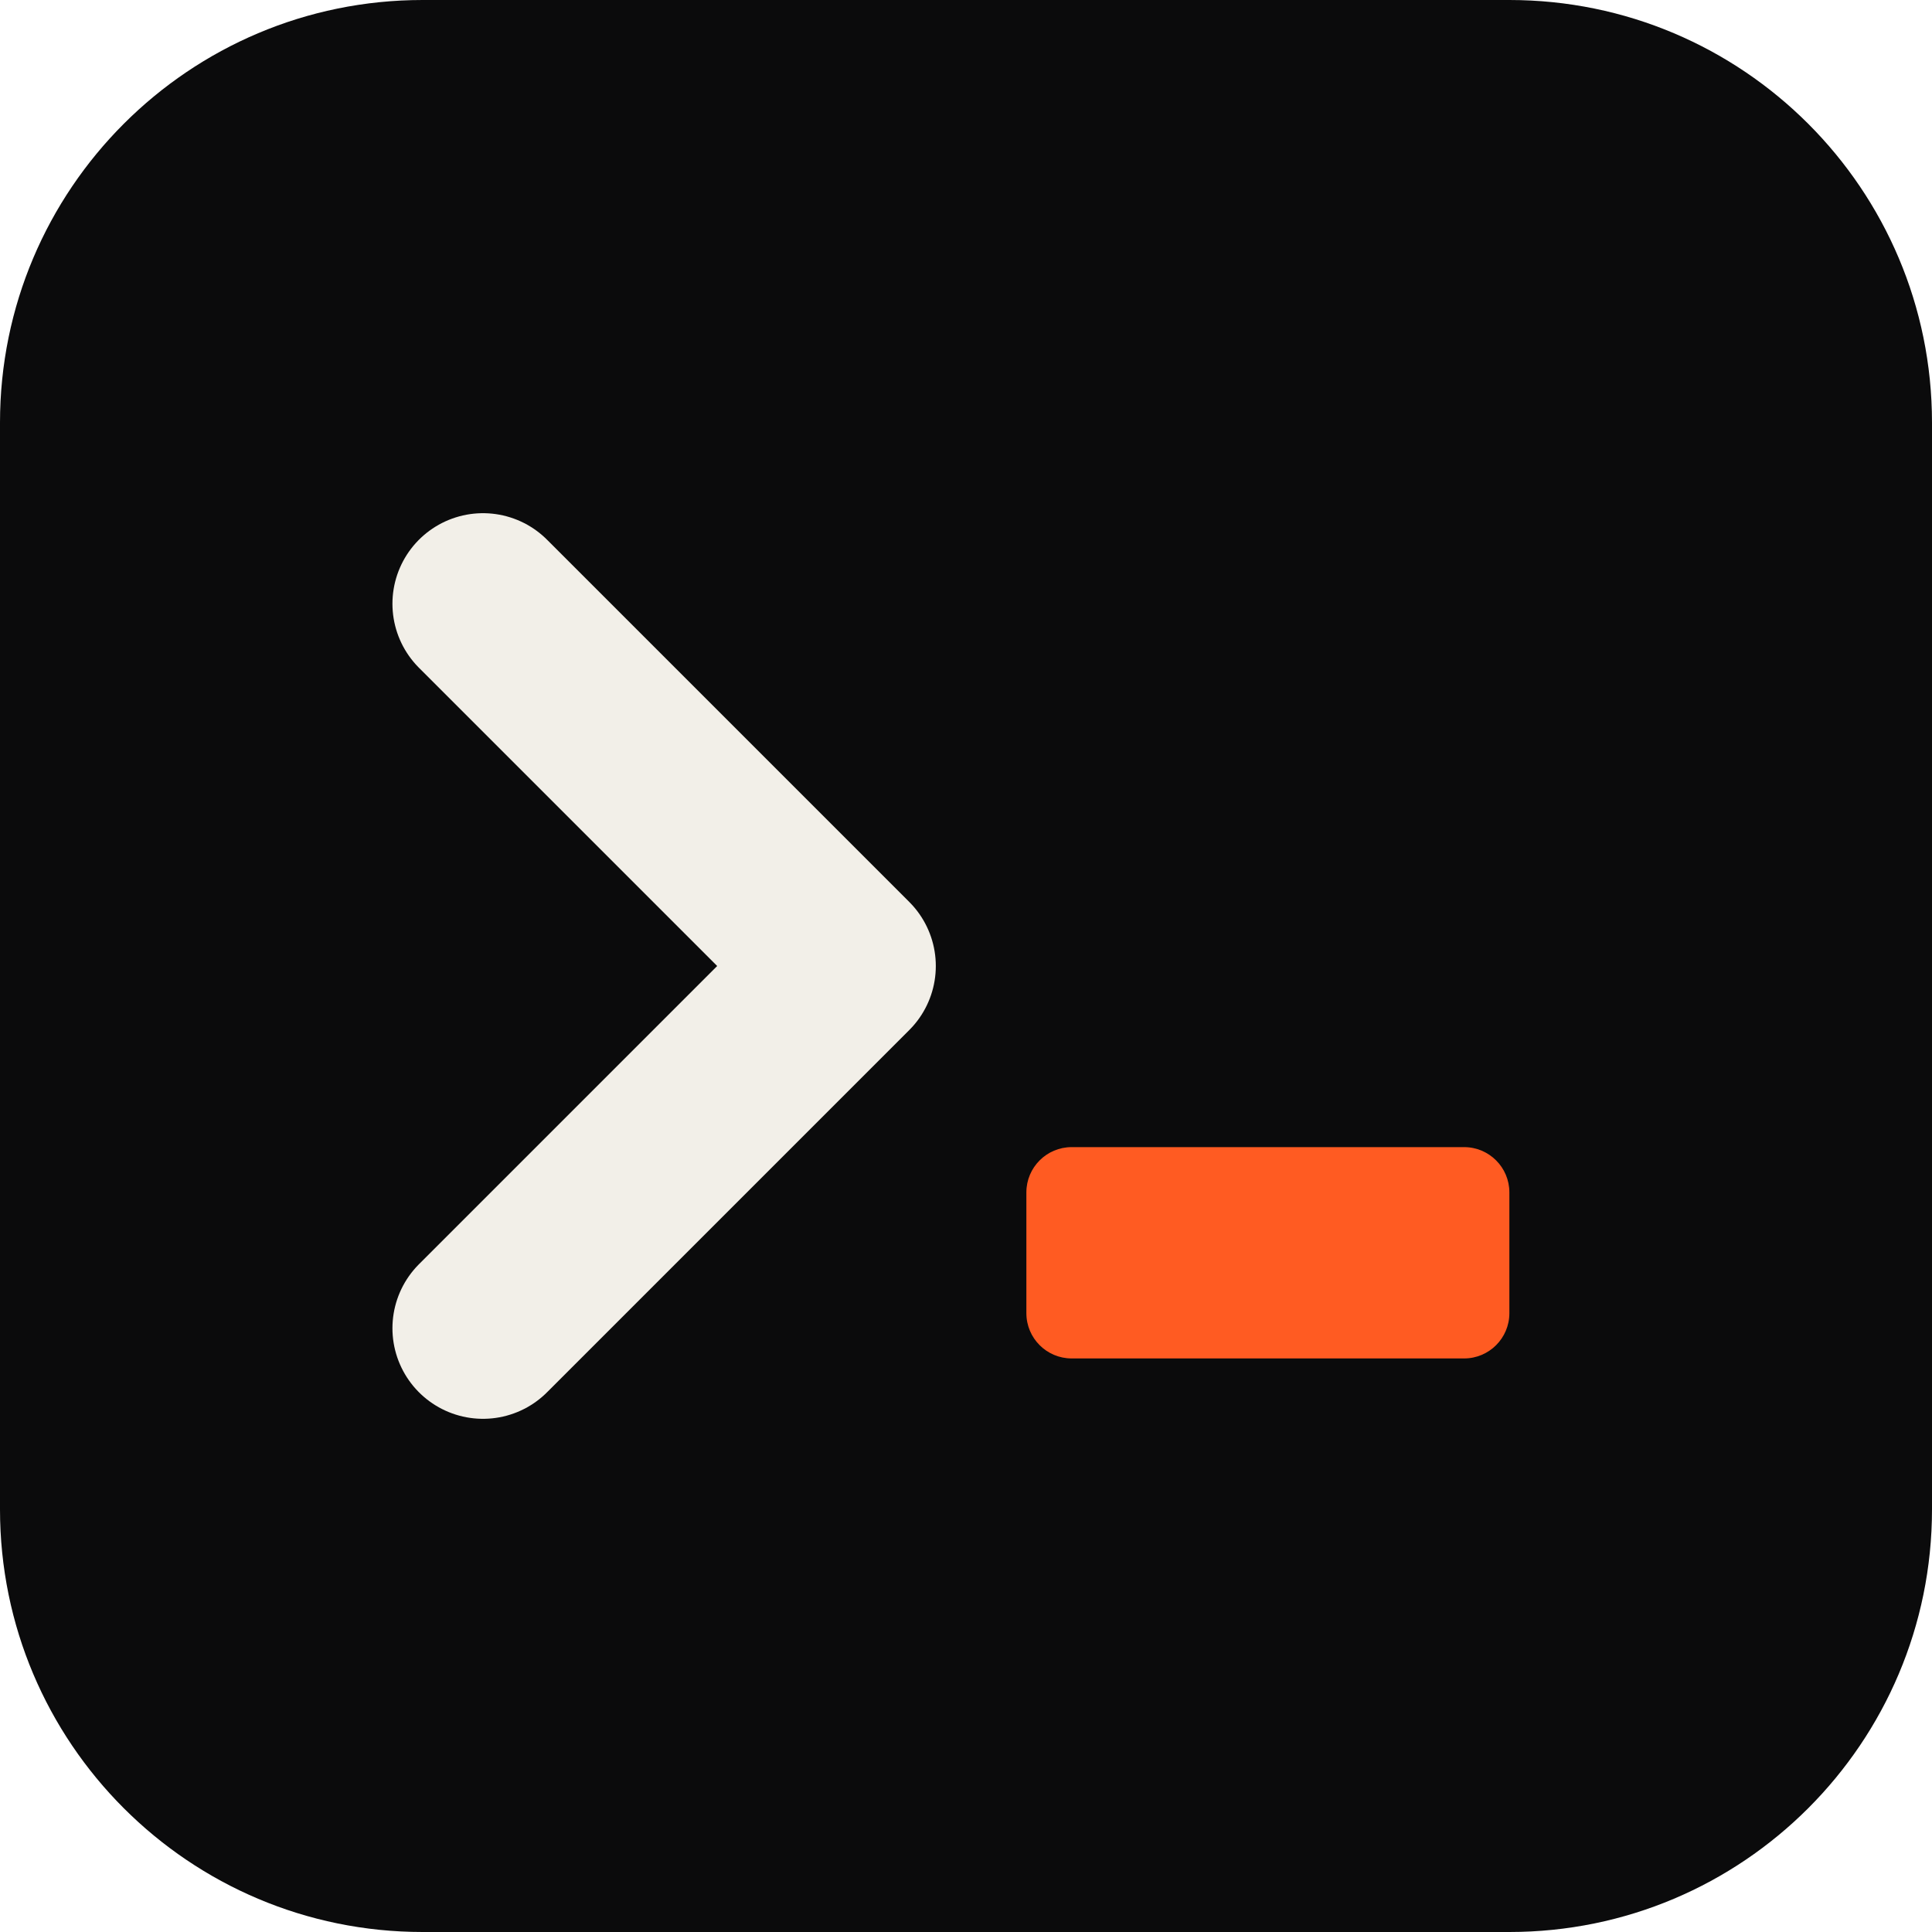
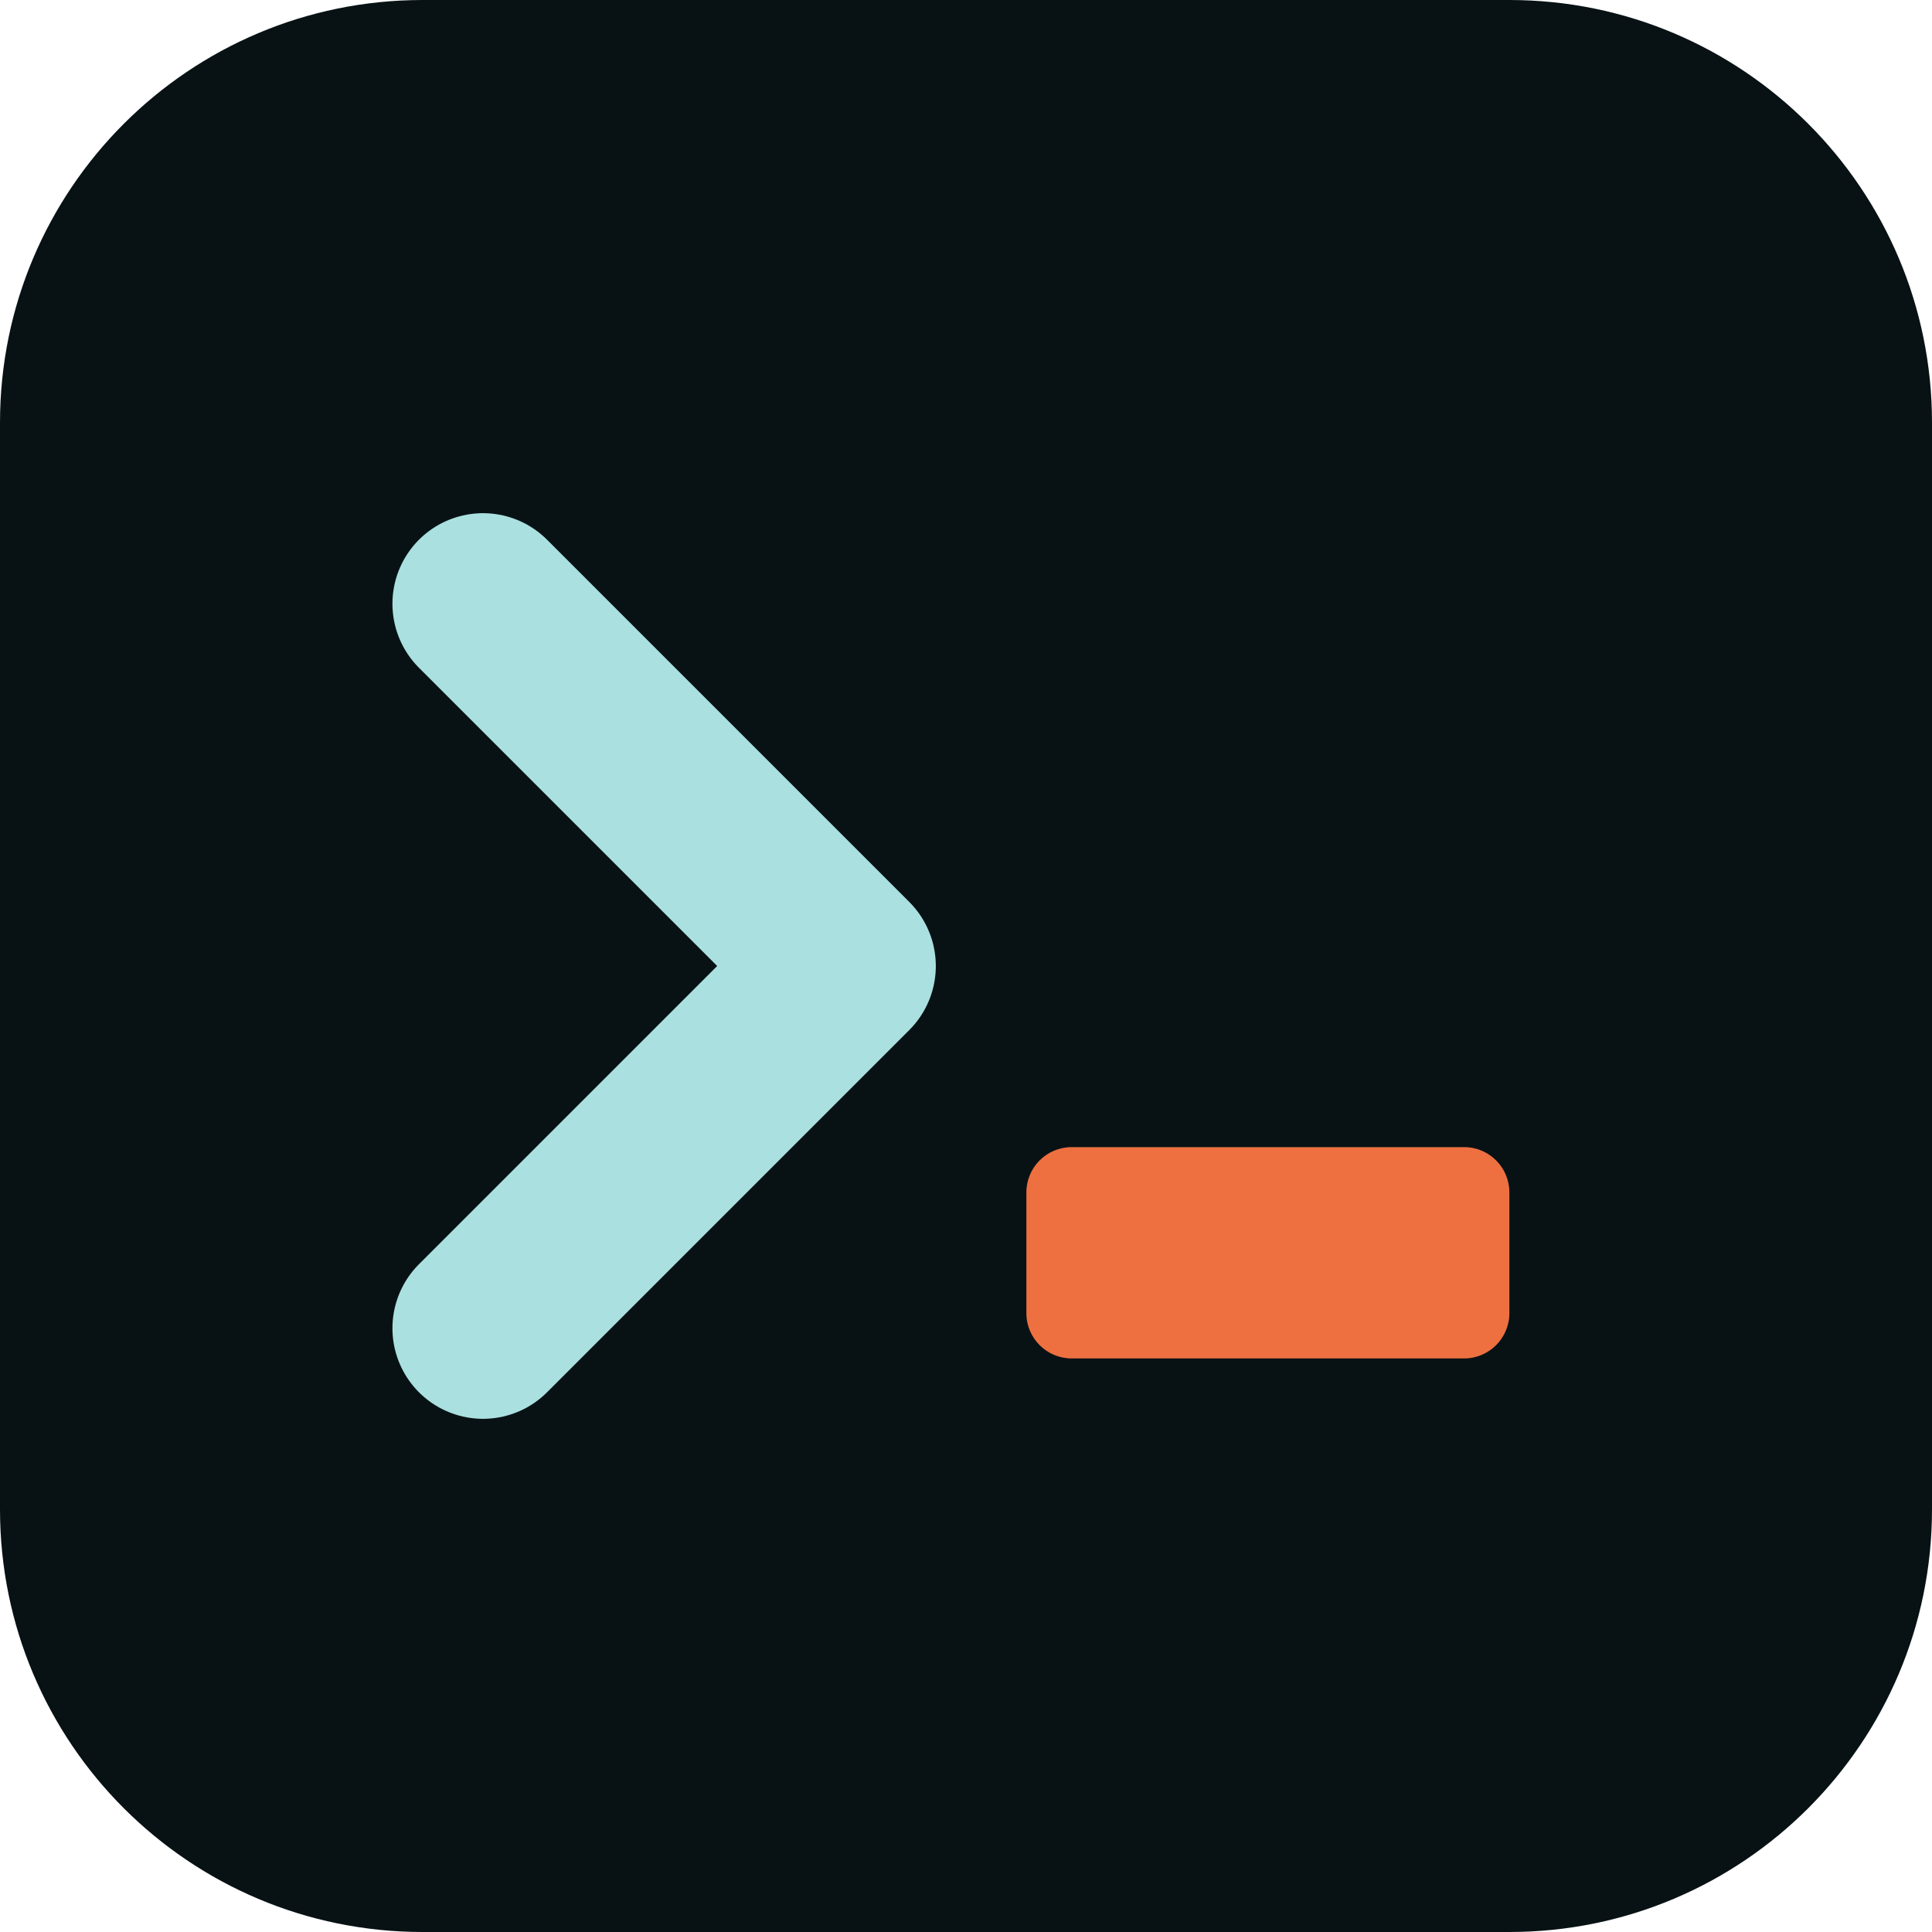
<svg xmlns="http://www.w3.org/2000/svg" viewBox="0 0 64 64">
-   <rect width="64" height="64" rx="14" fill="#0b0b0c" />
-   <path d="M16 20l12 12-12 12" fill="none" stroke="#f2efe8" stroke-width="6" stroke-linecap="round" stroke-linejoin="round" />
-   <rect x="34" y="38" width="16" height="7" rx="1.5" fill="#ff5b22" />
+   <rect width="64" height="64" rx="14" fill="#081215" />
+   <path d="M16 20l12 12-12 12" fill="none" stroke="#abe0e0" stroke-width="6" stroke-linecap="round" stroke-linejoin="round" />
+   <rect x="34" y="38" width="16" height="7" rx="1.5" fill="#ee7041" />
</svg>
